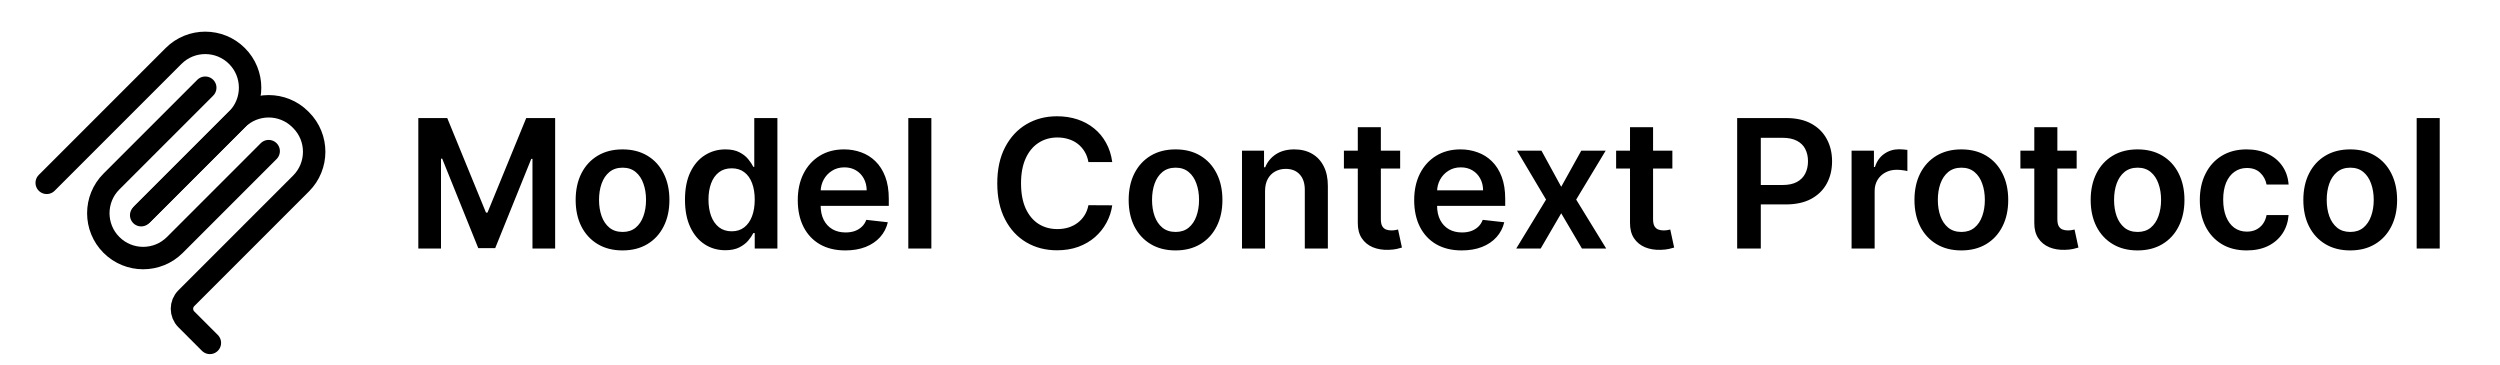
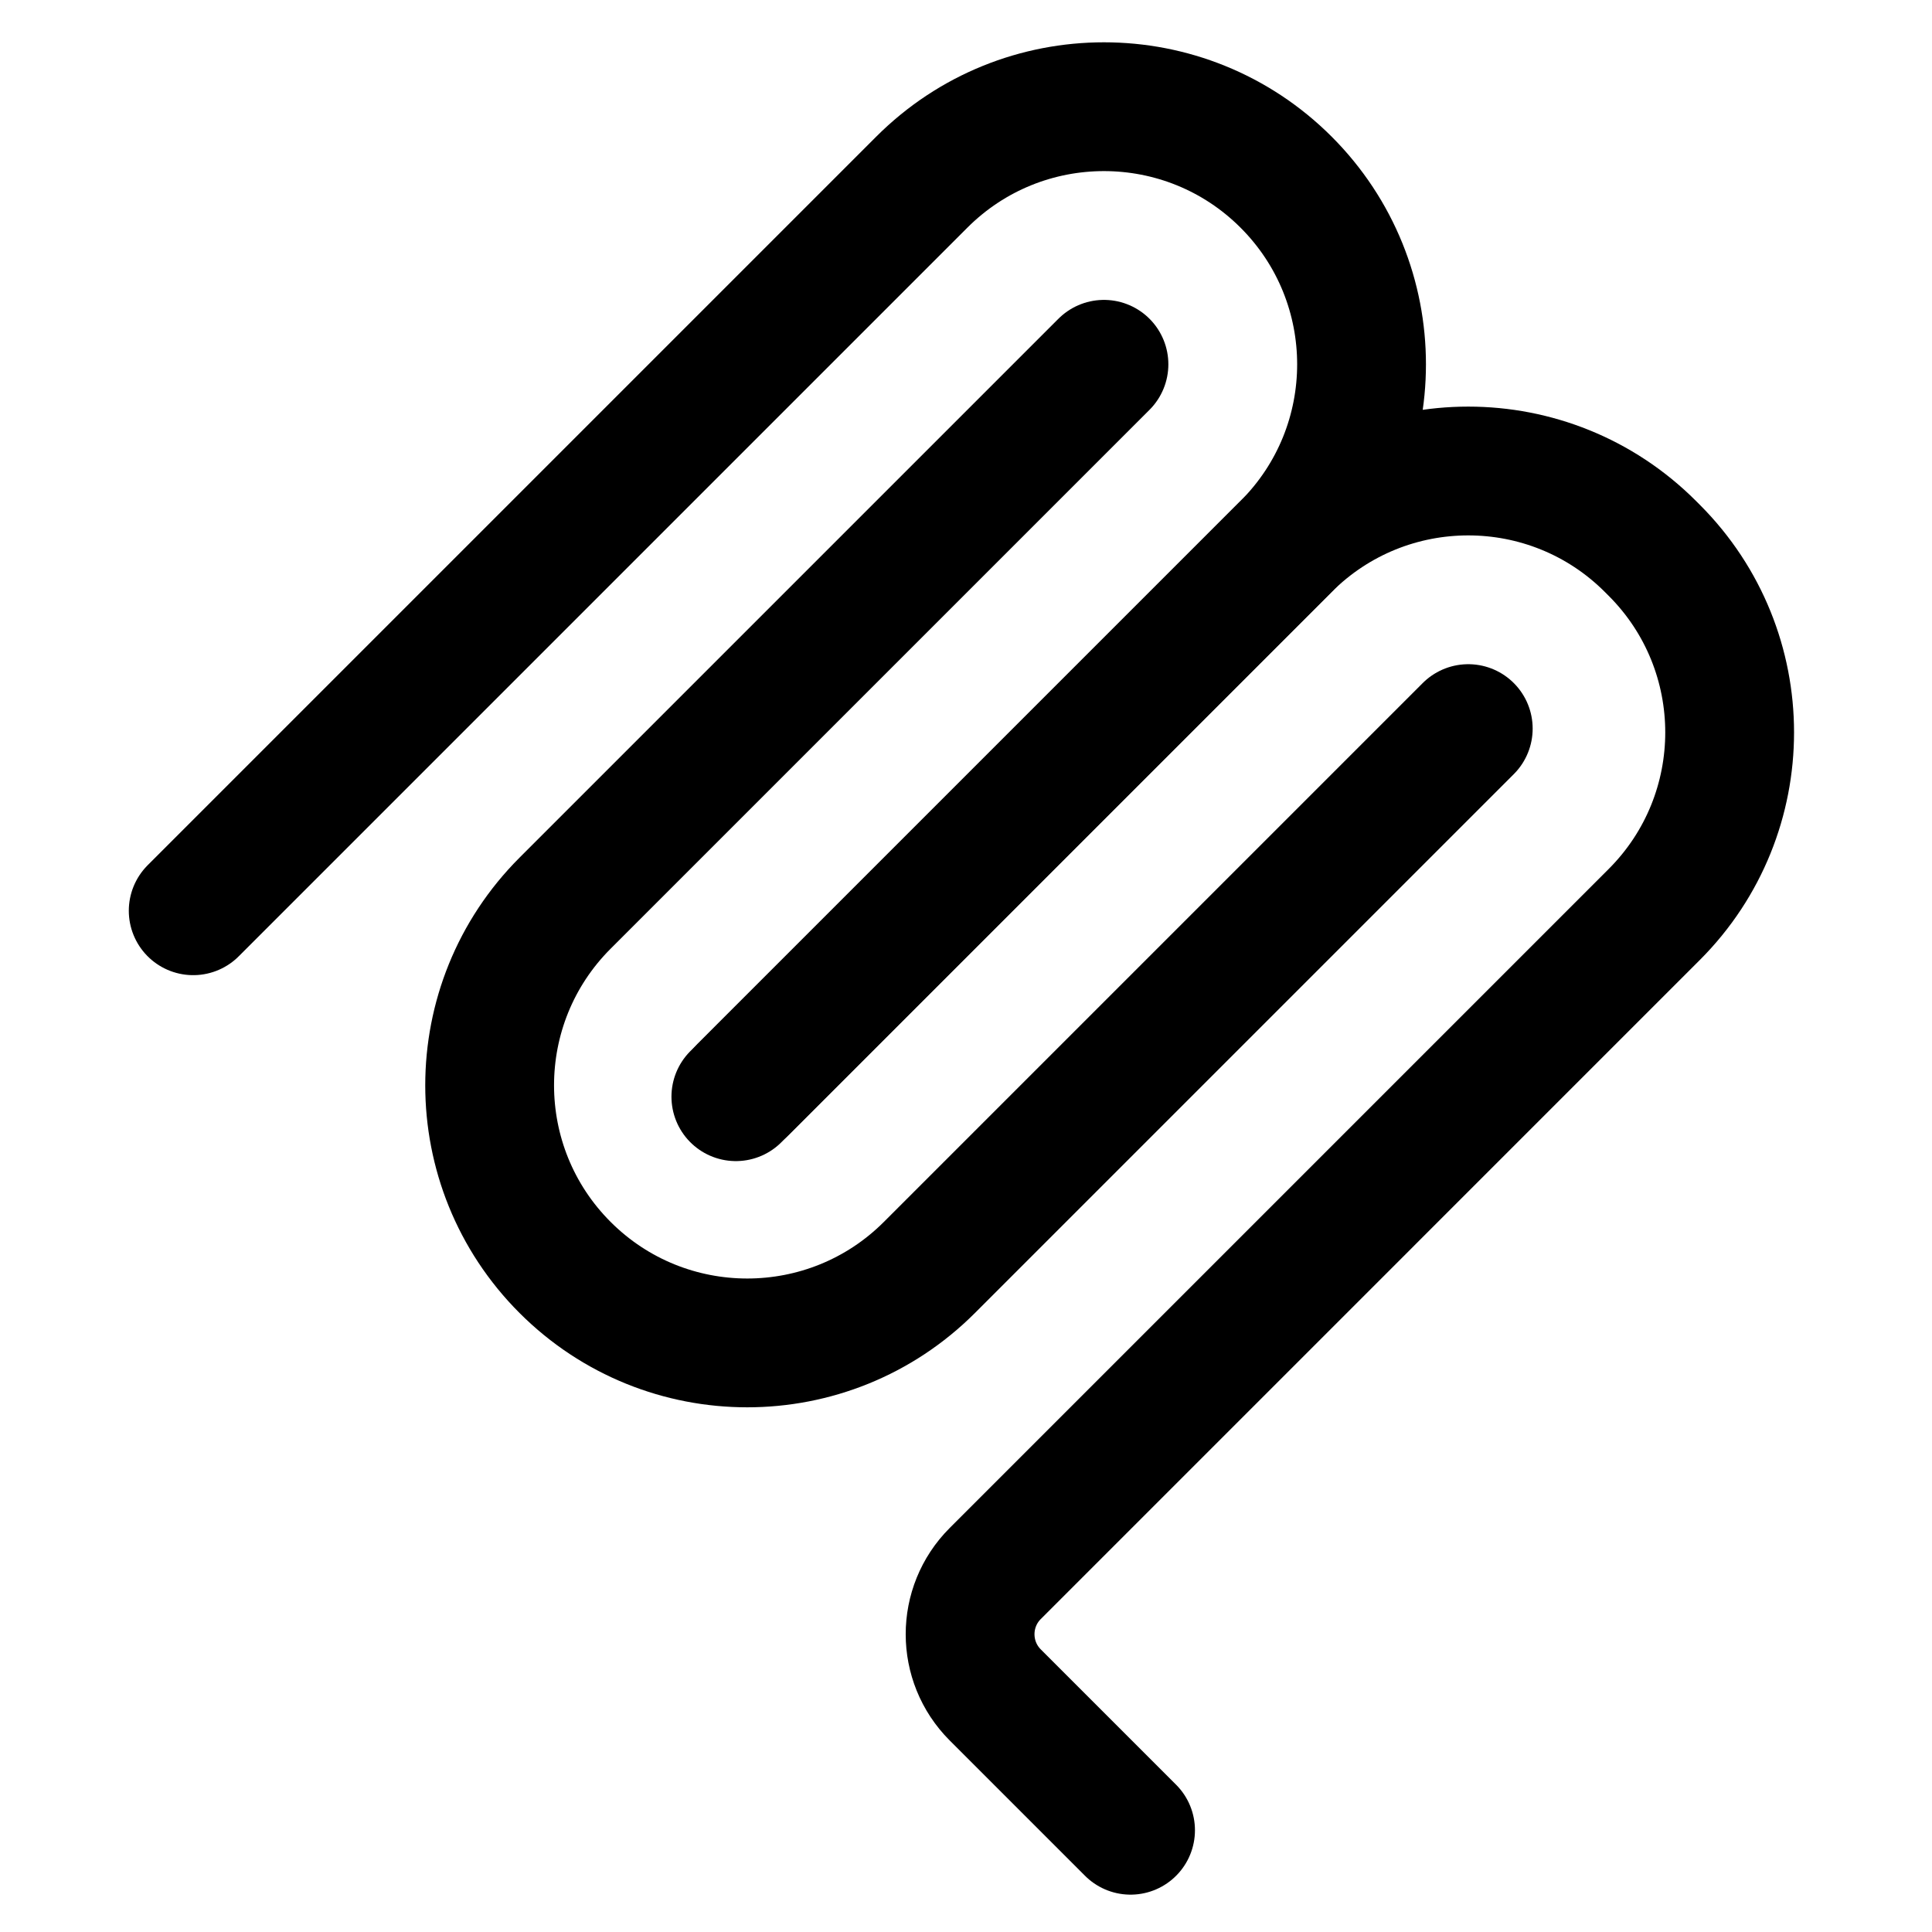
- <svg xmlns="http://www.w3.org/2000/svg" width="1338" height="195" viewBox="0 0 1338 195" fill="none">
-   <path d="M25 97.853L92.882 29.971C102.255 20.598 117.451 20.598 126.823 29.971V29.971C136.196 39.343 136.196 54.539 126.823 63.912L75.558 115.177" stroke="black" stroke-width="12" stroke-linecap="round" />
-   <path d="M76.265 114.47L126.823 63.912C136.196 54.539 151.392 54.539 160.765 63.912L161.118 64.265C170.491 73.638 170.491 88.834 161.118 98.206L99.725 159.6C96.601 162.724 96.601 167.789 99.725 170.913L112.331 183.52" stroke="black" stroke-width="12" stroke-linecap="round" />
-   <path d="M109.853 46.941L59.648 97.146C50.276 106.518 50.276 121.714 59.648 131.087V131.087C69.021 140.459 84.217 140.459 93.589 131.087L143.794 80.882" stroke="black" stroke-width="12" stroke-linecap="round" />
-   <path d="M223.886 63.182H239.364L260.091 113.773H260.909L281.636 63.182H297.114V133H284.977V85.034H284.33L265.034 132.795H255.966L236.67 84.932H236.023V133H223.886V63.182ZM333.182 134.023C328.068 134.023 323.636 132.898 319.886 130.648C316.136 128.398 313.227 125.25 311.159 121.205C309.114 117.159 308.091 112.432 308.091 107.023C308.091 101.614 309.114 96.875 311.159 92.807C313.227 88.739 316.136 85.579 319.886 83.329C323.636 81.079 328.068 79.954 333.182 79.954C338.295 79.954 342.727 81.079 346.477 83.329C350.227 85.579 353.125 88.739 355.17 92.807C357.239 96.875 358.273 101.614 358.273 107.023C358.273 112.432 357.239 117.159 355.17 121.205C353.125 125.25 350.227 128.398 346.477 130.648C342.727 132.898 338.295 134.023 333.182 134.023ZM333.25 124.136C336.023 124.136 338.341 123.375 340.205 121.852C342.068 120.307 343.455 118.239 344.364 115.648C345.295 113.057 345.761 110.17 345.761 106.989C345.761 103.784 345.295 100.886 344.364 98.296C343.455 95.682 342.068 93.602 340.205 92.057C338.341 90.511 336.023 89.739 333.25 89.739C330.409 89.739 328.045 90.511 326.159 92.057C324.295 93.602 322.898 95.682 321.966 98.296C321.057 100.886 320.602 103.784 320.602 106.989C320.602 110.17 321.057 113.057 321.966 115.648C322.898 118.239 324.295 120.307 326.159 121.852C328.045 123.375 330.409 124.136 333.25 124.136ZM388.179 133.92C384.065 133.92 380.384 132.864 377.134 130.75C373.884 128.636 371.315 125.568 369.429 121.545C367.543 117.523 366.599 112.636 366.599 106.886C366.599 101.068 367.554 96.159 369.463 92.159C371.395 88.136 373.997 85.102 377.27 83.057C380.543 80.989 384.19 79.954 388.213 79.954C391.281 79.954 393.804 80.477 395.781 81.523C397.759 82.546 399.327 83.784 400.486 85.239C401.645 86.671 402.543 88.023 403.179 89.296H403.69V63.182H416.065V133H403.929V124.75H403.179C402.543 126.023 401.622 127.375 400.418 128.807C399.213 130.216 397.622 131.42 395.645 132.42C393.668 133.42 391.179 133.92 388.179 133.92ZM391.622 123.795C394.236 123.795 396.463 123.091 398.304 121.682C400.145 120.25 401.543 118.261 402.497 115.716C403.452 113.17 403.929 110.205 403.929 106.818C403.929 103.432 403.452 100.489 402.497 97.989C401.565 95.489 400.179 93.546 398.338 92.159C396.52 90.773 394.281 90.079 391.622 90.079C388.872 90.079 386.577 90.796 384.736 92.227C382.895 93.659 381.509 95.636 380.577 98.159C379.645 100.682 379.179 103.568 379.179 106.818C379.179 110.091 379.645 113.011 380.577 115.58C381.531 118.125 382.929 120.136 384.77 121.614C386.634 123.068 388.918 123.795 391.622 123.795ZM452.398 134.023C447.148 134.023 442.614 132.932 438.795 130.75C435 128.545 432.08 125.432 430.034 121.409C427.989 117.364 426.966 112.602 426.966 107.125C426.966 101.739 427.989 97.011 430.034 92.943C432.102 88.852 434.989 85.671 438.693 83.398C442.398 81.102 446.75 79.954 451.75 79.954C454.977 79.954 458.023 80.477 460.886 81.523C463.773 82.546 466.318 84.136 468.523 86.296C470.75 88.454 472.5 91.204 473.773 94.546C475.045 97.864 475.682 101.818 475.682 106.409V110.193H432.761V101.875H463.852C463.83 99.511 463.318 97.409 462.318 95.568C461.318 93.704 459.92 92.239 458.125 91.171C456.352 90.102 454.284 89.568 451.92 89.568C449.398 89.568 447.182 90.182 445.273 91.409C443.364 92.614 441.875 94.204 440.807 96.182C439.761 98.136 439.227 100.284 439.205 102.625V109.886C439.205 112.932 439.761 115.545 440.875 117.727C441.989 119.886 443.545 121.545 445.545 122.705C447.545 123.841 449.886 124.409 452.568 124.409C454.364 124.409 455.989 124.159 457.443 123.659C458.898 123.136 460.159 122.375 461.227 121.375C462.295 120.375 463.102 119.136 463.648 117.659L475.17 118.955C474.443 122 473.057 124.659 471.011 126.932C468.989 129.182 466.398 130.932 463.239 132.182C460.08 133.409 456.466 134.023 452.398 134.023ZM498.463 63.182V133H486.122V63.182H498.463ZM595.273 86.739H582.523C582.159 84.648 581.489 82.796 580.511 81.182C579.534 79.546 578.318 78.159 576.864 77.023C575.409 75.886 573.75 75.034 571.886 74.466C570.045 73.875 568.057 73.579 565.92 73.579C562.125 73.579 558.761 74.534 555.83 76.443C552.898 78.329 550.602 81.102 548.943 84.761C547.284 88.398 546.455 92.841 546.455 98.091C546.455 103.432 547.284 107.932 548.943 111.591C550.625 115.227 552.92 117.977 555.83 119.841C558.761 121.682 562.114 122.602 565.886 122.602C567.977 122.602 569.932 122.33 571.75 121.784C573.591 121.216 575.239 120.386 576.693 119.295C578.17 118.205 579.409 116.864 580.409 115.273C581.432 113.682 582.136 111.864 582.523 109.818L595.273 109.886C594.795 113.205 593.761 116.318 592.17 119.227C590.602 122.136 588.545 124.705 586 126.932C583.455 129.136 580.477 130.864 577.068 132.114C573.659 133.341 569.875 133.955 565.716 133.955C559.58 133.955 554.102 132.534 549.284 129.693C544.466 126.852 540.67 122.75 537.898 117.386C535.125 112.023 533.739 105.591 533.739 98.091C533.739 90.568 535.136 84.136 537.932 78.796C540.727 73.432 544.534 69.329 549.352 66.489C554.17 63.648 559.625 62.227 565.716 62.227C569.602 62.227 573.216 62.773 576.557 63.864C579.898 64.954 582.875 66.557 585.489 68.671C588.102 70.761 590.25 73.329 591.932 76.375C593.636 79.398 594.75 82.852 595.273 86.739ZM629.151 134.023C624.037 134.023 619.605 132.898 615.855 130.648C612.105 128.398 609.196 125.25 607.128 121.205C605.082 117.159 604.06 112.432 604.06 107.023C604.06 101.614 605.082 96.875 607.128 92.807C609.196 88.739 612.105 85.579 615.855 83.329C619.605 81.079 624.037 79.954 629.151 79.954C634.264 79.954 638.696 81.079 642.446 83.329C646.196 85.579 649.094 88.739 651.139 92.807C653.207 96.875 654.241 101.614 654.241 107.023C654.241 112.432 653.207 117.159 651.139 121.205C649.094 125.25 646.196 128.398 642.446 130.648C638.696 132.898 634.264 134.023 629.151 134.023ZM629.219 124.136C631.991 124.136 634.31 123.375 636.173 121.852C638.037 120.307 639.423 118.239 640.332 115.648C641.264 113.057 641.73 110.17 641.73 106.989C641.73 103.784 641.264 100.886 640.332 98.296C639.423 95.682 638.037 93.602 636.173 92.057C634.31 90.511 631.991 89.739 629.219 89.739C626.378 89.739 624.014 90.511 622.128 92.057C620.264 93.602 618.866 95.682 617.935 98.296C617.026 100.886 616.571 103.784 616.571 106.989C616.571 110.17 617.026 113.057 617.935 115.648C618.866 118.239 620.264 120.307 622.128 121.852C624.014 123.375 626.378 124.136 629.219 124.136ZM677.057 102.318V133H664.716V80.636H676.511V89.534H677.125C678.33 86.602 680.25 84.273 682.886 82.546C685.545 80.818 688.83 79.954 692.739 79.954C696.352 79.954 699.5 80.727 702.182 82.273C704.886 83.818 706.977 86.057 708.455 88.989C709.955 91.921 710.693 95.477 710.67 99.659V133H698.33V101.568C698.33 98.068 697.42 95.329 695.602 93.352C693.807 91.375 691.318 90.386 688.136 90.386C685.977 90.386 684.057 90.864 682.375 91.818C680.716 92.75 679.409 94.102 678.455 95.875C677.523 97.648 677.057 99.796 677.057 102.318ZM749.364 80.636V90.182H719.261V80.636H749.364ZM726.693 68.091H739.034V117.25C739.034 118.909 739.284 120.182 739.784 121.068C740.307 121.932 740.989 122.523 741.83 122.841C742.67 123.159 743.602 123.318 744.625 123.318C745.398 123.318 746.102 123.261 746.739 123.148C747.398 123.034 747.898 122.932 748.239 122.841L750.318 132.489C749.659 132.716 748.716 132.966 747.489 133.239C746.284 133.511 744.807 133.67 743.057 133.716C739.966 133.807 737.182 133.341 734.705 132.318C732.227 131.273 730.261 129.659 728.807 127.477C727.375 125.295 726.67 122.568 726.693 119.295V68.091ZM782.304 134.023C777.054 134.023 772.52 132.932 768.702 130.75C764.906 128.545 761.986 125.432 759.94 121.409C757.895 117.364 756.872 112.602 756.872 107.125C756.872 101.739 757.895 97.011 759.94 92.943C762.009 88.852 764.895 85.671 768.599 83.398C772.304 81.102 776.656 79.954 781.656 79.954C784.884 79.954 787.929 80.477 790.793 81.523C793.679 82.546 796.224 84.136 798.429 86.296C800.656 88.454 802.406 91.204 803.679 94.546C804.952 97.864 805.588 101.818 805.588 106.409V110.193H762.668V101.875H793.759C793.736 99.511 793.224 97.409 792.224 95.568C791.224 93.704 789.827 92.239 788.031 91.171C786.259 90.102 784.19 89.568 781.827 89.568C779.304 89.568 777.088 90.182 775.179 91.409C773.27 92.614 771.781 94.204 770.713 96.182C769.668 98.136 769.134 100.284 769.111 102.625V109.886C769.111 112.932 769.668 115.545 770.781 117.727C771.895 119.886 773.452 121.545 775.452 122.705C777.452 123.841 779.793 124.409 782.474 124.409C784.27 124.409 785.895 124.159 787.349 123.659C788.804 123.136 790.065 122.375 791.134 121.375C792.202 120.375 793.009 119.136 793.554 117.659L805.077 118.955C804.349 122 802.963 124.659 800.918 126.932C798.895 129.182 796.304 130.932 793.145 132.182C789.986 133.409 786.372 134.023 782.304 134.023ZM824.994 80.636L835.562 99.966L846.301 80.636H859.358L843.574 106.818L859.631 133H846.642L835.562 114.148L824.585 133H811.494L827.449 106.818L811.903 80.636H824.994ZM895.051 80.636V90.182H864.949V80.636H895.051ZM872.381 68.091H884.722V117.25C884.722 118.909 884.972 120.182 885.472 121.068C885.994 121.932 886.676 122.523 887.517 122.841C888.358 123.159 889.29 123.318 890.312 123.318C891.085 123.318 891.79 123.261 892.426 123.148C893.085 123.034 893.585 122.932 893.926 122.841L896.006 132.489C895.347 132.716 894.403 132.966 893.176 133.239C891.972 133.511 890.494 133.67 888.744 133.716C885.653 133.807 882.869 133.341 880.392 132.318C877.915 131.273 875.949 129.659 874.494 127.477C873.063 125.295 872.358 122.568 872.381 119.295V68.091ZM929.73 133V63.182H955.912C961.276 63.182 965.776 64.182 969.412 66.182C973.071 68.182 975.832 70.932 977.696 74.432C979.582 77.909 980.526 81.864 980.526 86.296C980.526 90.773 979.582 94.75 977.696 98.227C975.81 101.705 973.026 104.443 969.344 106.443C965.662 108.42 961.128 109.409 955.741 109.409H938.389V99.011H954.037C957.173 99.011 959.741 98.466 961.741 97.375C963.741 96.284 965.219 94.784 966.173 92.875C967.151 90.966 967.639 88.773 967.639 86.296C967.639 83.818 967.151 81.636 966.173 79.75C965.219 77.864 963.73 76.398 961.707 75.352C959.707 74.284 957.128 73.75 953.969 73.75H942.378V133H929.73ZM990.966 133V80.636H1002.93V89.364H1003.48C1004.43 86.341 1006.07 84.011 1008.39 82.375C1010.73 80.716 1013.4 79.886 1016.4 79.886C1017.08 79.886 1017.84 79.921 1018.68 79.989C1019.55 80.034 1020.26 80.114 1020.83 80.227V91.579C1020.31 91.398 1019.48 91.239 1018.34 91.102C1017.23 90.943 1016.15 90.864 1015.1 90.864C1012.85 90.864 1010.83 91.352 1009.03 92.329C1007.26 93.284 1005.86 94.614 1004.84 96.318C1003.82 98.023 1003.31 99.989 1003.31 102.216V133H990.966ZM1049.71 134.023C1044.6 134.023 1040.17 132.898 1036.42 130.648C1032.67 128.398 1029.76 125.25 1027.69 121.205C1025.64 117.159 1024.62 112.432 1024.62 107.023C1024.62 101.614 1025.64 96.875 1027.69 92.807C1029.76 88.739 1032.67 85.579 1036.42 83.329C1040.17 81.079 1044.6 79.954 1049.71 79.954C1054.83 79.954 1059.26 81.079 1063.01 83.329C1066.76 85.579 1069.66 88.739 1071.7 92.807C1073.77 96.875 1074.8 101.614 1074.8 107.023C1074.8 112.432 1073.77 117.159 1071.7 121.205C1069.66 125.25 1066.76 128.398 1063.01 130.648C1059.26 132.898 1054.83 134.023 1049.71 134.023ZM1049.78 124.136C1052.55 124.136 1054.87 123.375 1056.74 121.852C1058.6 120.307 1059.99 118.239 1060.89 115.648C1061.83 113.057 1062.29 110.17 1062.29 106.989C1062.29 103.784 1061.83 100.886 1060.89 98.296C1059.99 95.682 1058.6 93.602 1056.74 92.057C1054.87 90.511 1052.55 89.739 1049.78 89.739C1046.94 89.739 1044.58 90.511 1042.69 92.057C1040.83 93.602 1039.43 95.682 1038.5 98.296C1037.59 100.886 1037.13 103.784 1037.13 106.989C1037.13 110.17 1037.59 113.057 1038.5 115.648C1039.43 118.239 1040.83 120.307 1042.69 121.852C1044.58 123.375 1046.94 124.136 1049.78 124.136ZM1111.43 80.636V90.182H1081.32V80.636H1111.43ZM1088.76 68.091H1101.1V117.25C1101.1 118.909 1101.35 120.182 1101.85 121.068C1102.37 121.932 1103.05 122.523 1103.89 122.841C1104.73 123.159 1105.66 123.318 1106.69 123.318C1107.46 123.318 1108.16 123.261 1108.8 123.148C1109.46 123.034 1109.96 122.932 1110.3 122.841L1112.38 132.489C1111.72 132.716 1110.78 132.966 1109.55 133.239C1108.35 133.511 1106.87 133.67 1105.12 133.716C1102.03 133.807 1099.24 133.341 1096.77 132.318C1094.29 131.273 1092.32 129.659 1090.87 127.477C1089.44 125.295 1088.73 122.568 1088.76 119.295V68.091ZM1144.03 134.023C1138.91 134.023 1134.48 132.898 1130.73 130.648C1126.98 128.398 1124.07 125.25 1122 121.205C1119.96 117.159 1118.93 112.432 1118.93 107.023C1118.93 101.614 1119.96 96.875 1122 92.807C1124.07 88.739 1126.98 85.579 1130.73 83.329C1134.48 81.079 1138.91 79.954 1144.03 79.954C1149.14 79.954 1153.57 81.079 1157.32 83.329C1161.07 85.579 1163.97 88.739 1166.01 92.807C1168.08 96.875 1169.12 101.614 1169.12 107.023C1169.12 112.432 1168.08 117.159 1166.01 121.205C1163.97 125.25 1161.07 128.398 1157.32 130.648C1153.57 132.898 1149.14 134.023 1144.03 134.023ZM1144.09 124.136C1146.87 124.136 1149.18 123.375 1151.05 121.852C1152.91 120.307 1154.3 118.239 1155.21 115.648C1156.14 113.057 1156.61 110.17 1156.61 106.989C1156.61 103.784 1156.14 100.886 1155.21 98.296C1154.3 95.682 1152.91 93.602 1151.05 92.057C1149.18 90.511 1146.87 89.739 1144.09 89.739C1141.25 89.739 1138.89 90.511 1137 92.057C1135.14 93.602 1133.74 95.682 1132.81 98.296C1131.9 100.886 1131.45 103.784 1131.45 106.989C1131.45 110.17 1131.9 113.057 1132.81 115.648C1133.74 118.239 1135.14 120.307 1137 121.852C1138.89 123.375 1141.25 124.136 1144.09 124.136ZM1202.43 134.023C1197.2 134.023 1192.72 132.875 1188.97 130.58C1185.24 128.284 1182.36 125.114 1180.34 121.068C1178.34 117 1177.34 112.318 1177.34 107.023C1177.34 101.705 1178.36 97.011 1180.41 92.943C1182.45 88.852 1185.34 85.671 1189.07 83.398C1192.82 81.102 1197.25 79.954 1202.36 79.954C1206.61 79.954 1210.38 80.739 1213.65 82.307C1216.94 83.852 1219.57 86.046 1221.52 88.886C1223.48 91.704 1224.59 95 1224.86 98.773H1213.07C1212.59 96.25 1211.45 94.148 1209.66 92.466C1207.89 90.761 1205.51 89.909 1202.53 89.909C1200.01 89.909 1197.8 90.591 1195.89 91.954C1193.98 93.296 1192.49 95.227 1191.42 97.75C1190.38 100.273 1189.85 103.295 1189.85 106.818C1189.85 110.386 1190.38 113.455 1191.42 116.023C1192.47 118.568 1193.93 120.534 1195.82 121.92C1197.73 123.284 1199.97 123.966 1202.53 123.966C1204.35 123.966 1205.98 123.625 1207.41 122.943C1208.86 122.239 1210.08 121.227 1211.06 119.909C1212.03 118.591 1212.7 116.989 1213.07 115.102H1224.86C1224.57 118.807 1223.48 122.091 1221.59 124.955C1219.7 127.795 1217.14 130.023 1213.89 131.636C1210.64 133.227 1206.82 134.023 1202.43 134.023ZM1257.84 134.023C1252.72 134.023 1248.29 132.898 1244.54 130.648C1240.79 128.398 1237.88 125.25 1235.82 121.205C1233.77 117.159 1232.75 112.432 1232.75 107.023C1232.75 101.614 1233.77 96.875 1235.82 92.807C1237.88 88.739 1240.79 85.579 1244.54 83.329C1248.29 81.079 1252.72 79.954 1257.84 79.954C1262.95 79.954 1267.38 81.079 1271.13 83.329C1274.88 85.579 1277.78 88.739 1279.83 92.807C1281.89 96.875 1282.93 101.614 1282.93 107.023C1282.93 112.432 1281.89 117.159 1279.83 121.205C1277.78 125.25 1274.88 128.398 1271.13 130.648C1267.38 132.898 1262.95 134.023 1257.84 134.023ZM1257.91 124.136C1260.68 124.136 1263 123.375 1264.86 121.852C1266.72 120.307 1268.11 118.239 1269.02 115.648C1269.95 113.057 1270.42 110.17 1270.42 106.989C1270.42 103.784 1269.95 100.886 1269.02 98.296C1268.11 95.682 1266.72 93.602 1264.86 92.057C1263 90.511 1260.68 89.739 1257.91 89.739C1255.07 89.739 1252.7 90.511 1250.82 92.057C1248.95 93.602 1247.55 95.682 1246.62 98.296C1245.71 100.886 1245.26 103.784 1245.26 106.989C1245.26 110.17 1245.71 113.057 1246.62 115.648C1247.55 118.239 1248.95 120.307 1250.82 121.852C1252.7 123.375 1255.07 124.136 1257.91 124.136ZM1305.74 63.182V133H1293.4V63.182H1305.74Z" fill="black" />
+ <svg xmlns="http://www.w3.org/2000/svg" width="180" height="180" viewBox="0 0 180 180" fill="none">
+   <g clip-path="url(#clip0_19_13)">
+     <path d="M18 84.853L85.882 16.971C95.255 7.598 110.451 7.598 119.823 16.971V16.971C129.196 26.343 129.196 41.539 119.823 50.912L68.558 102.177" stroke="black" stroke-width="12" stroke-linecap="round" />
+     <path d="M69.265 101.47L119.823 50.912C129.196 41.539 144.392 41.539 153.765 50.912L154.118 51.265C163.491 60.638 163.491 75.834 154.118 85.206L92.725 146.6C89.601 149.724 89.601 154.789 92.725 157.913L105.331 170.52" stroke="black" stroke-width="12" stroke-linecap="round" />
+     <path d="M102.853 33.941L52.648 84.146C43.276 93.518 43.276 108.714 52.648 118.087V118.087C62.021 127.459 77.217 127.459 86.589 118.087L136.794 67.882" stroke="black" stroke-width="12" stroke-linecap="round" />
+   </g>
</svg>
